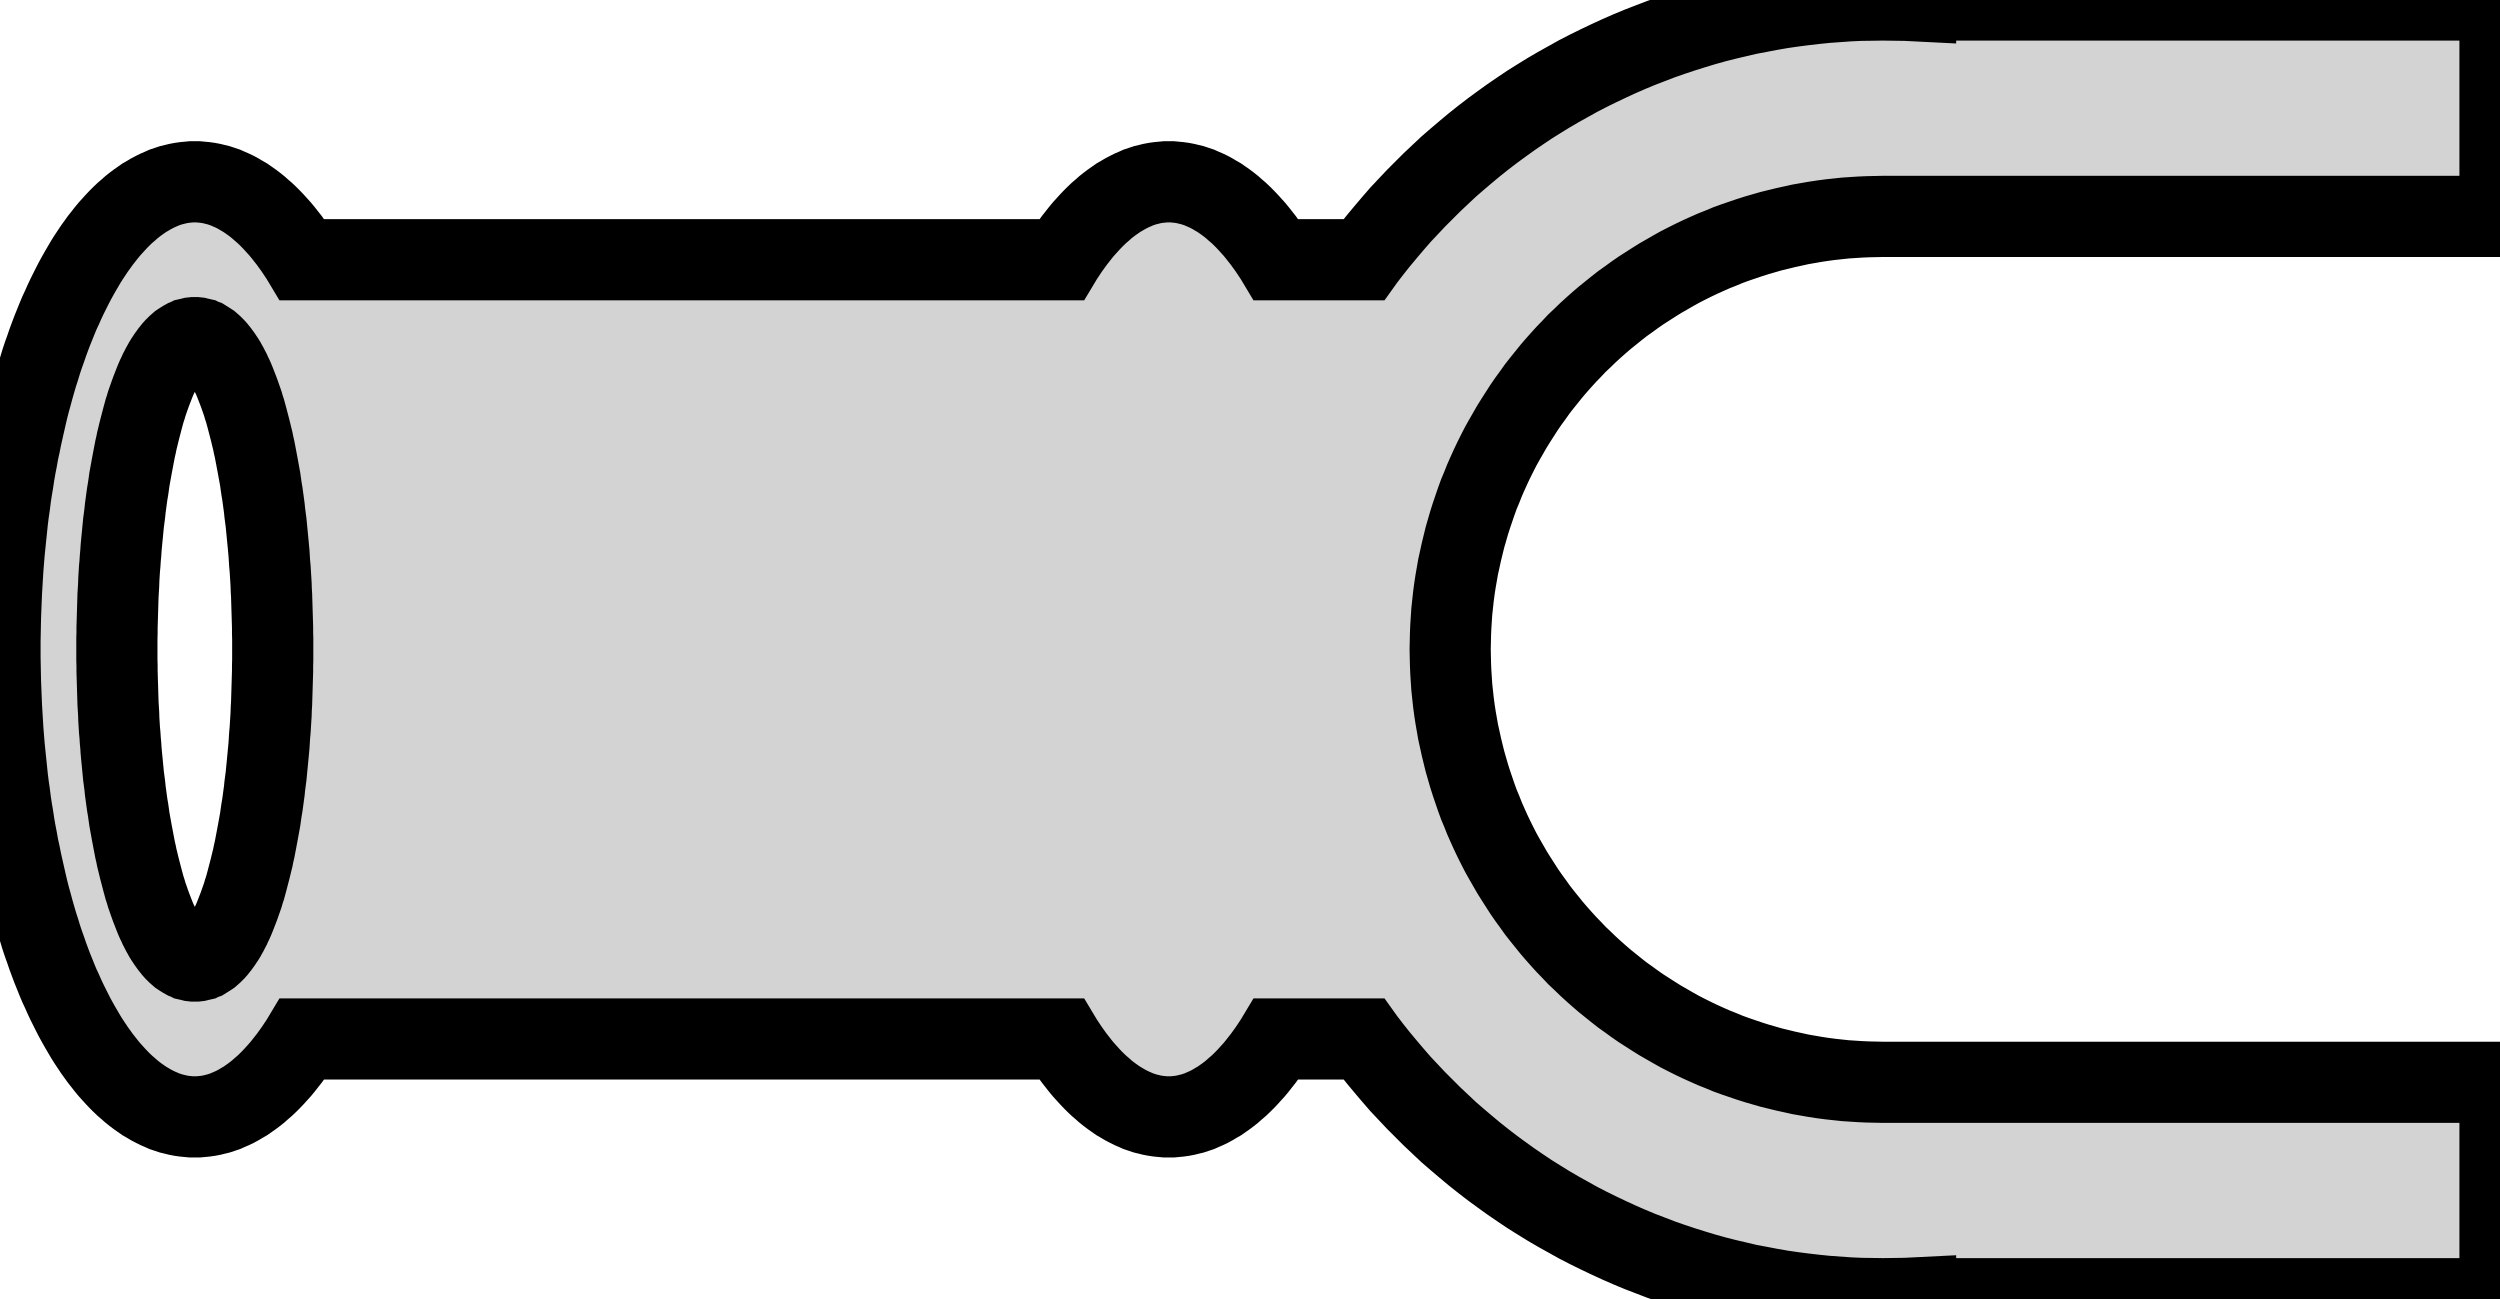
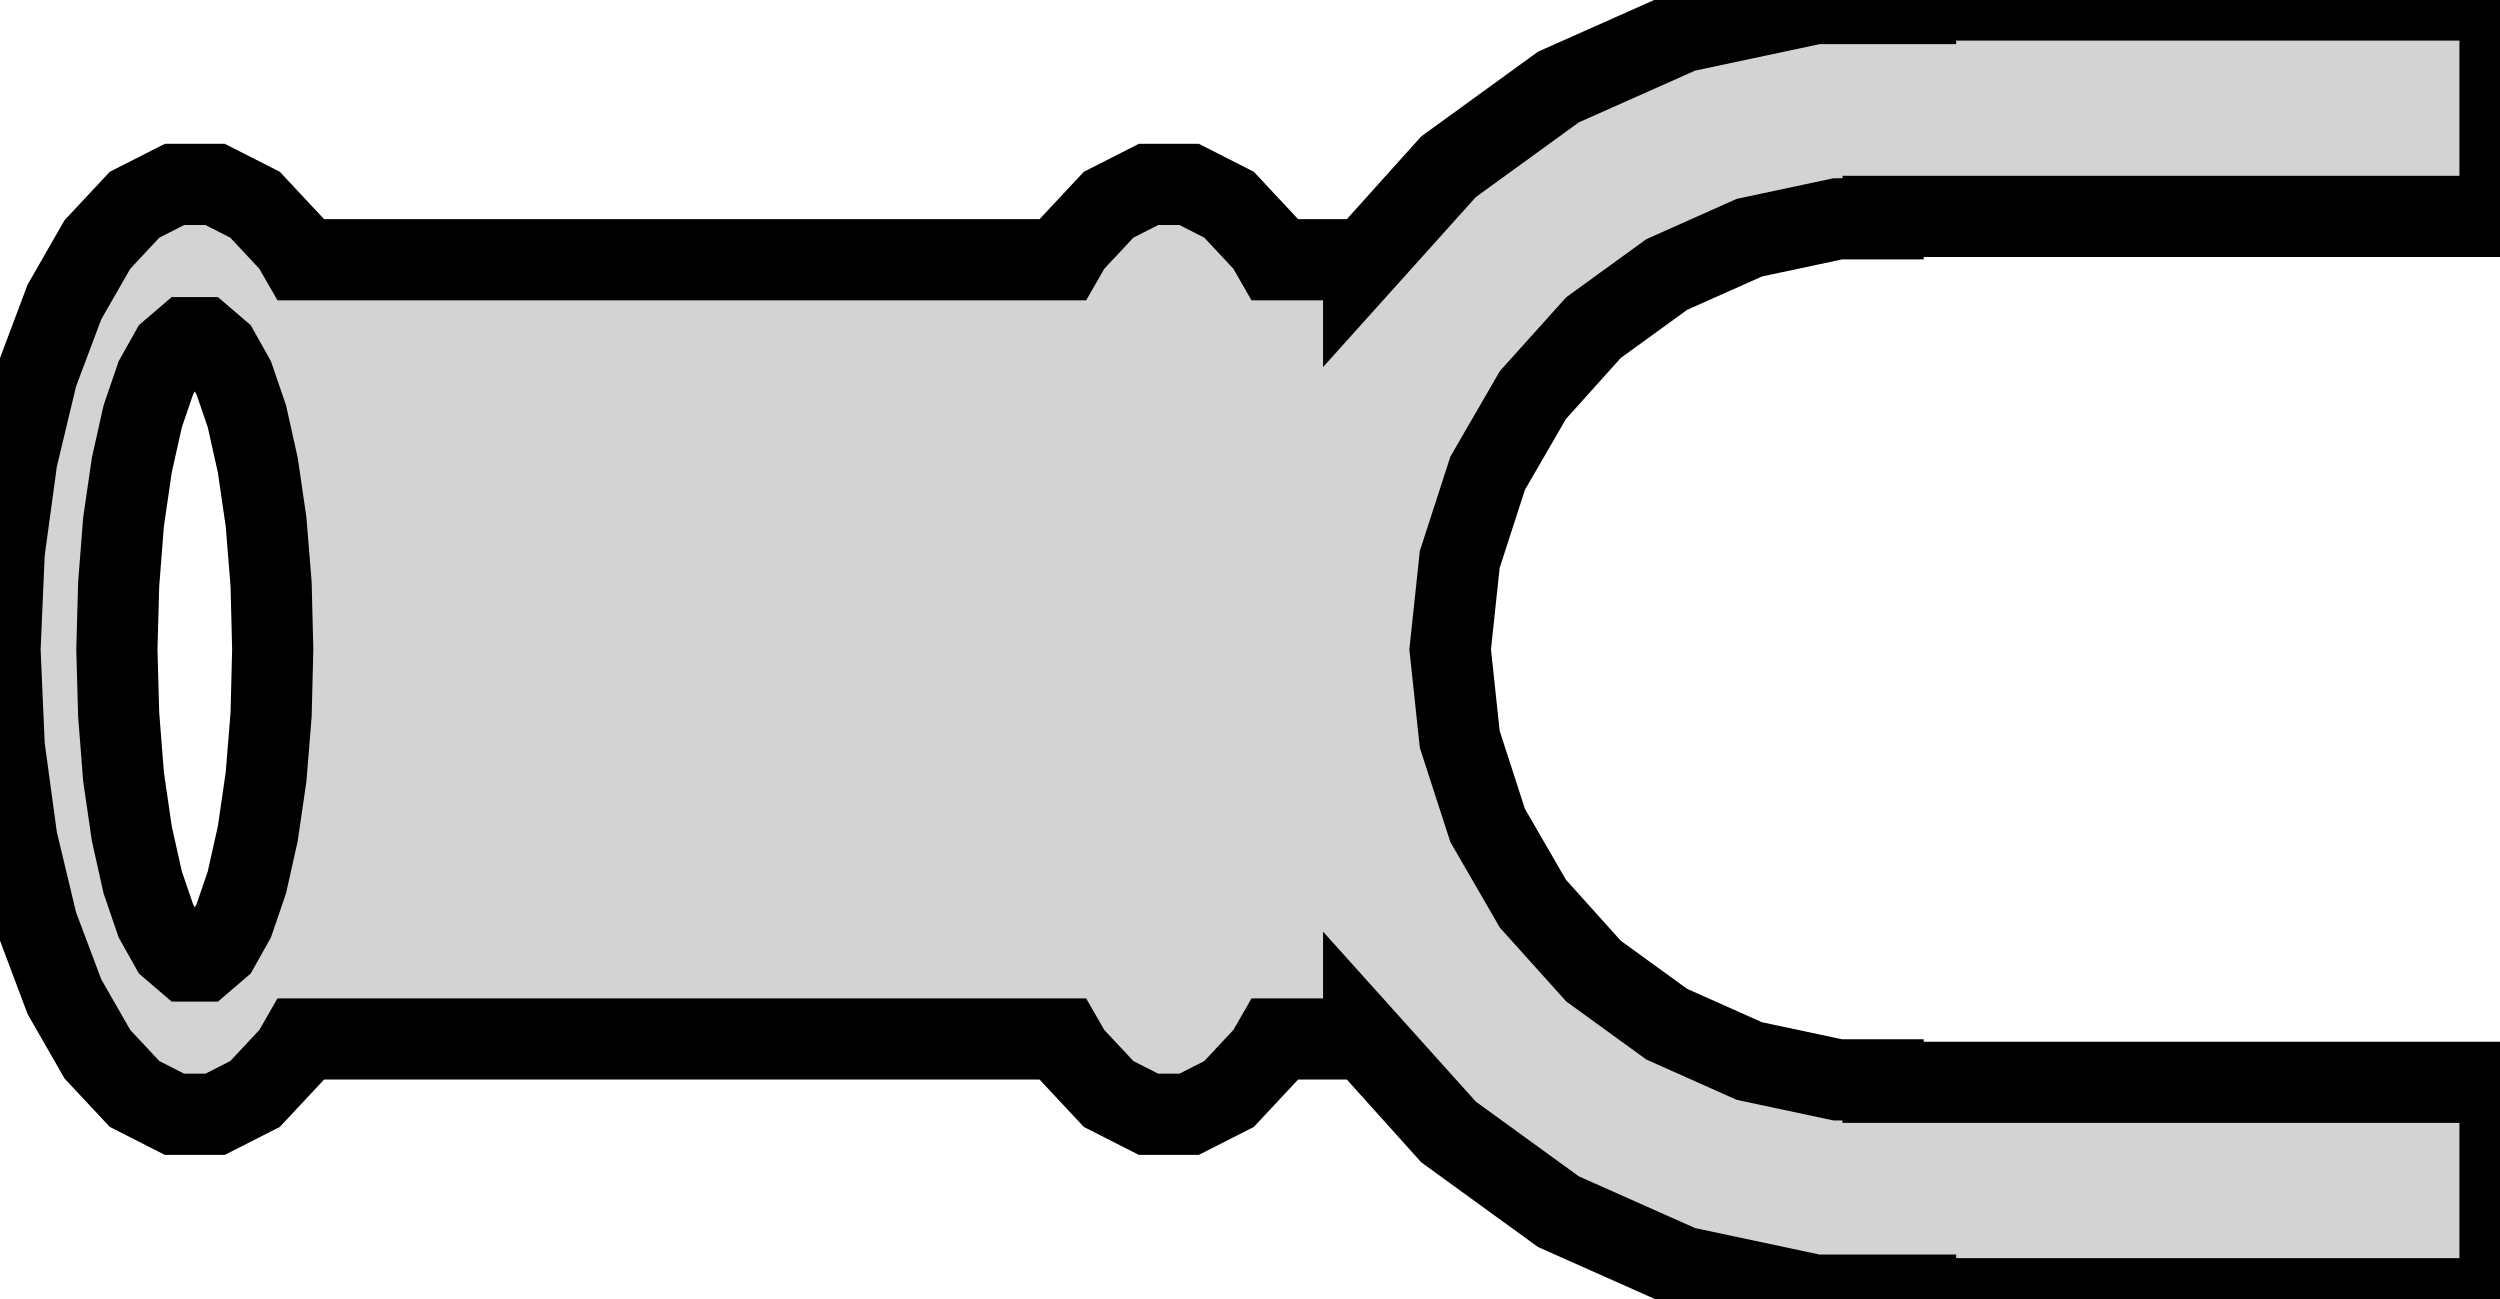
<svg xmlns="http://www.w3.org/2000/svg" width="15.4mm" height="8mm" viewBox="-10.3 -4 15.4 8" version="1.1">
-   <path d=" M 5.1,2.667 L 1.3,2.667 L 1.253,2.666 L 1.207,2.665 L 1.16,2.663 L 1.114,2.66  L 1.068,2.657 L 1.021,2.652 L 0.975,2.647 L 0.929,2.641 L 0.883,2.634 L 0.837,2.626  L 0.791,2.618 L 0.746,2.608 L 0.7,2.598 L 0.655,2.587 L 0.61,2.576 L 0.565,2.563  L 0.52,2.55 L 0.476,2.536 L 0.432,2.521 L 0.388,2.506 L 0.344,2.49 L 0.301,2.472  L 0.258,2.455 L 0.215,2.436 L 0.173,2.417 L 0.131,2.397 L 0.089,2.376 L 0.048,2.355  L 0.007,2.332 L -0.033,2.309 L -0.073,2.286 L -0.113,2.261 L -0.152,2.236 L -0.191,2.211  L -0.23,2.184 L -0.267,2.157 L -0.305,2.13 L -0.342,2.101 L -0.378,2.072 L -0.414,2.043  L -0.449,2.013 L -0.484,1.982 L -0.519,1.95 L -0.552,1.918 L -0.586,1.886 L -0.618,1.852  L -0.65,1.819 L -0.682,1.784 L -0.713,1.749 L -0.743,1.714 L -0.772,1.678 L -0.801,1.642  L -0.83,1.605 L -0.857,1.567 L -0.884,1.53 L -0.911,1.491 L -0.936,1.452 L -0.961,1.413  L -0.986,1.373 L -1.009,1.333 L -1.032,1.293 L -1.055,1.252 L -1.076,1.211 L -1.097,1.169  L -1.117,1.127 L -1.136,1.085 L -1.155,1.042 L -1.172,0.999 L -1.19,0.956 L -1.206,0.912  L -1.221,0.868 L -1.236,0.824 L -1.25,0.78 L -1.263,0.735 L -1.276,0.69 L -1.287,0.645  L -1.298,0.6 L -1.308,0.554 L -1.318,0.509 L -1.326,0.463 L -1.334,0.417 L -1.341,0.371  L -1.347,0.325 L -1.352,0.279 L -1.357,0.232 L -1.36,0.186 L -1.363,0.14 L -1.365,0.093  L -1.366,0.047 L -1.367,-0 L -1.366,-0.047 L -1.365,-0.093 L -1.363,-0.14 L -1.36,-0.186  L -1.357,-0.232 L -1.352,-0.279 L -1.347,-0.325 L -1.341,-0.371 L -1.334,-0.417 L -1.326,-0.463  L -1.318,-0.509 L -1.308,-0.554 L -1.298,-0.6 L -1.287,-0.645 L -1.276,-0.69 L -1.263,-0.735  L -1.25,-0.78 L -1.236,-0.824 L -1.221,-0.868 L -1.206,-0.912 L -1.19,-0.956 L -1.172,-0.999  L -1.155,-1.042 L -1.136,-1.085 L -1.117,-1.127 L -1.097,-1.169 L -1.076,-1.211 L -1.055,-1.252  L -1.032,-1.293 L -1.009,-1.333 L -0.986,-1.373 L -0.961,-1.413 L -0.936,-1.452 L -0.911,-1.491  L -0.884,-1.53 L -0.857,-1.567 L -0.83,-1.605 L -0.801,-1.642 L -0.772,-1.678 L -0.743,-1.714  L -0.713,-1.749 L -0.682,-1.784 L -0.65,-1.819 L -0.618,-1.852 L -0.586,-1.886 L -0.552,-1.918  L -0.519,-1.95 L -0.484,-1.982 L -0.449,-2.013 L -0.414,-2.043 L -0.378,-2.072 L -0.342,-2.101  L -0.305,-2.13 L -0.267,-2.157 L -0.23,-2.184 L -0.191,-2.211 L -0.152,-2.236 L -0.113,-2.261  L -0.073,-2.286 L -0.033,-2.309 L 0.007,-2.332 L 0.048,-2.355 L 0.089,-2.376 L 0.131,-2.397  L 0.173,-2.417 L 0.215,-2.436 L 0.258,-2.455 L 0.301,-2.472 L 0.344,-2.49 L 0.388,-2.506  L 0.432,-2.521 L 0.476,-2.536 L 0.52,-2.55 L 0.565,-2.563 L 0.61,-2.576 L 0.655,-2.587  L 0.7,-2.598 L 0.746,-2.608 L 0.791,-2.618 L 0.837,-2.626 L 0.883,-2.634 L 0.929,-2.641  L 0.975,-2.647 L 1.021,-2.652 L 1.068,-2.657 L 1.114,-2.66 L 1.16,-2.663 L 1.207,-2.665  L 1.253,-2.666 L 1.3,-2.667 L 5.1,-2.667 L 5.1,-4 L 1.5,-4 L 1.5,-3.995  L 1.44,-3.998 L 1.37,-3.999 L 1.3,-4 L 1.23,-3.999 L 1.16,-3.998 L 1.091,-3.995  L 1.021,-3.99 L 0.951,-3.985 L 0.882,-3.978 L 0.813,-3.97 L 0.743,-3.961 L 0.674,-3.951  L 0.605,-3.939 L 0.537,-3.926 L 0.468,-3.913 L 0.4,-3.897 L 0.332,-3.881 L 0.265,-3.864  L 0.197,-3.845 L 0.131,-3.825 L 0.064,-3.804 L -0.002,-3.782 L -0.068,-3.759 L -0.133,-3.734  L -0.198,-3.709 L -0.263,-3.682 L -0.327,-3.654 L -0.39,-3.625 L -0.453,-3.595 L -0.516,-3.564  L -0.578,-3.532 L -0.639,-3.498 L -0.7,-3.464 L -0.76,-3.429 L -0.82,-3.392 L -0.879,-3.355  L -0.937,-3.316 L -0.994,-3.277 L -1.051,-3.236 L -1.107,-3.195 L -1.163,-3.152 L -1.217,-3.109  L -1.271,-3.064 L -1.324,-3.019 L -1.377,-2.973 L -1.428,-2.925 L -1.479,-2.877 L -1.528,-2.828  L -1.577,-2.779 L -1.625,-2.728 L -1.673,-2.677 L -1.719,-2.624 L -1.764,-2.571 L -1.809,-2.517  L -1.852,-2.463 L -1.895,-2.407 L -1.9,-2.4 L -1.9,-2.4 L -2.437,-2.4 L -2.446,-2.415  L -2.464,-2.442 L -2.482,-2.469 L -2.5,-2.494 L -2.518,-2.519 L -2.537,-2.543 L -2.555,-2.566  L -2.574,-2.589 L -2.593,-2.61 L -2.612,-2.631 L -2.631,-2.651 L -2.65,-2.67 L -2.67,-2.689  L -2.69,-2.706 L -2.709,-2.723 L -2.729,-2.739 L -2.749,-2.754 L -2.769,-2.768 L -2.789,-2.782  L -2.81,-2.794 L -2.83,-2.806 L -2.85,-2.817 L -2.871,-2.827 L -2.892,-2.836 L -2.912,-2.845  L -2.933,-2.852 L -2.954,-2.859 L -2.975,-2.864 L -2.995,-2.869 L -3.016,-2.873 L -3.037,-2.876  L -3.058,-2.878 L -3.079,-2.88 L -3.1,-2.88 L -3.121,-2.88 L -3.142,-2.878 L -3.163,-2.876  L -3.184,-2.873 L -3.205,-2.869 L -3.225,-2.864 L -3.246,-2.859 L -3.267,-2.852 L -3.288,-2.845  L -3.308,-2.836 L -3.329,-2.827 L -3.349,-2.817 L -3.37,-2.806 L -3.39,-2.794 L -3.411,-2.782  L -3.431,-2.768 L -3.451,-2.754 L -3.471,-2.739 L -3.491,-2.723 L -3.51,-2.706 L -3.53,-2.689  L -3.55,-2.67 L -3.569,-2.651 L -3.588,-2.631 L -3.607,-2.61 L -3.626,-2.589 L -3.645,-2.566  L -3.663,-2.543 L -3.682,-2.519 L -3.7,-2.494 L -3.718,-2.469 L -3.736,-2.442 L -3.754,-2.415  L -3.763,-2.4 L -8.437,-2.4 L -8.446,-2.415 L -8.464,-2.442 L -8.482,-2.469 L -8.5,-2.494  L -8.518,-2.519 L -8.537,-2.543 L -8.555,-2.566 L -8.574,-2.589 L -8.593,-2.61 L -8.612,-2.631  L -8.631,-2.651 L -8.65,-2.67 L -8.67,-2.689 L -8.69,-2.706 L -8.709,-2.723 L -8.729,-2.739  L -8.749,-2.754 L -8.769,-2.768 L -8.789,-2.782 L -8.81,-2.794 L -8.83,-2.806 L -8.85,-2.817  L -8.871,-2.827 L -8.892,-2.836 L -8.912,-2.845 L -8.933,-2.852 L -8.954,-2.859 L -8.975,-2.864  L -8.995,-2.869 L -9.016,-2.873 L -9.037,-2.876 L -9.058,-2.878 L -9.079,-2.88 L -9.1,-2.88  L -9.121,-2.88 L -9.142,-2.878 L -9.163,-2.876 L -9.184,-2.873 L -9.205,-2.869 L -9.225,-2.864  L -9.246,-2.859 L -9.267,-2.852 L -9.288,-2.845 L -9.308,-2.836 L -9.329,-2.827 L -9.349,-2.817  L -9.37,-2.806 L -9.39,-2.794 L -9.411,-2.782 L -9.431,-2.768 L -9.451,-2.754 L -9.471,-2.739  L -9.491,-2.723 L -9.51,-2.706 L -9.53,-2.689 L -9.55,-2.67 L -9.569,-2.651 L -9.588,-2.631  L -9.607,-2.61 L -9.626,-2.589 L -9.645,-2.566 L -9.663,-2.543 L -9.682,-2.519 L -9.7,-2.494  L -9.718,-2.469 L -9.736,-2.442 L -9.754,-2.415 L -9.771,-2.388 L -9.788,-2.359 L -9.805,-2.33  L -9.822,-2.3 L -9.839,-2.269 L -9.855,-2.238 L -9.871,-2.206 L -9.887,-2.174 L -9.903,-2.14  L -9.918,-2.106 L -9.934,-2.072 L -9.949,-2.036 L -9.963,-2.001 L -9.978,-1.964 L -9.992,-1.927  L -10.006,-1.889 L -10.019,-1.851 L -10.033,-1.812 L -10.046,-1.773 L -10.058,-1.733 L -10.071,-1.693  L -10.083,-1.652 L -10.095,-1.61 L -10.106,-1.569 L -10.118,-1.526 L -10.129,-1.483 L -10.139,-1.44  L -10.149,-1.396 L -10.159,-1.352 L -10.169,-1.307 L -10.178,-1.262 L -10.188,-1.217 L -10.196,-1.171  L -10.205,-1.125 L -10.213,-1.079 L -10.22,-1.032 L -10.228,-0.985 L -10.235,-0.938 L -10.241,-0.89  L -10.248,-0.842 L -10.254,-0.794 L -10.259,-0.745 L -10.264,-0.697 L -10.269,-0.648 L -10.274,-0.599  L -10.278,-0.55 L -10.282,-0.5 L -10.285,-0.451 L -10.288,-0.401 L -10.291,-0.351 L -10.293,-0.301  L -10.295,-0.251 L -10.297,-0.201 L -10.298,-0.151 L -10.299,-0.101 L -10.3,-0.05 L -10.3,-0  L -10.3,0.05 L -10.299,0.101 L -10.298,0.151 L -10.297,0.201 L -10.295,0.251 L -10.293,0.301  L -10.291,0.351 L -10.288,0.401 L -10.285,0.451 L -10.282,0.5 L -10.278,0.55 L -10.274,0.599  L -10.269,0.648 L -10.264,0.697 L -10.259,0.745 L -10.254,0.794 L -10.248,0.842 L -10.241,0.89  L -10.235,0.938 L -10.228,0.985 L -10.22,1.032 L -10.213,1.079 L -10.205,1.125 L -10.196,1.171  L -10.188,1.217 L -10.178,1.262 L -10.169,1.307 L -10.159,1.352 L -10.149,1.396 L -10.139,1.44  L -10.129,1.483 L -10.118,1.526 L -10.106,1.569 L -10.095,1.61 L -10.083,1.652 L -10.071,1.693  L -10.058,1.733 L -10.046,1.773 L -10.033,1.812 L -10.019,1.851 L -10.006,1.889 L -9.992,1.927  L -9.978,1.964 L -9.963,2.001 L -9.949,2.036 L -9.934,2.072 L -9.918,2.106 L -9.903,2.14  L -9.887,2.174 L -9.871,2.206 L -9.855,2.238 L -9.839,2.269 L -9.822,2.3 L -9.805,2.33  L -9.788,2.359 L -9.771,2.388 L -9.754,2.415 L -9.736,2.442 L -9.718,2.469 L -9.7,2.494  L -9.682,2.519 L -9.663,2.543 L -9.645,2.566 L -9.626,2.589 L -9.607,2.61 L -9.588,2.631  L -9.569,2.651 L -9.55,2.67 L -9.53,2.689 L -9.51,2.706 L -9.491,2.723 L -9.471,2.739  L -9.451,2.754 L -9.431,2.768 L -9.411,2.782 L -9.39,2.794 L -9.37,2.806 L -9.349,2.817  L -9.329,2.827 L -9.308,2.836 L -9.288,2.845 L -9.267,2.852 L -9.246,2.859 L -9.225,2.864  L -9.205,2.869 L -9.184,2.873 L -9.163,2.876 L -9.142,2.878 L -9.121,2.88 L -9.1,2.88  L -9.079,2.88 L -9.058,2.878 L -9.037,2.876 L -9.016,2.873 L -8.995,2.869 L -8.975,2.864  L -8.954,2.859 L -8.933,2.852 L -8.912,2.845 L -8.892,2.836 L -8.871,2.827 L -8.85,2.817  L -8.83,2.806 L -8.81,2.794 L -8.789,2.782 L -8.769,2.768 L -8.749,2.754 L -8.729,2.739  L -8.709,2.723 L -8.69,2.706 L -8.67,2.689 L -8.65,2.67 L -8.631,2.651 L -8.612,2.631  L -8.593,2.61 L -8.574,2.589 L -8.555,2.566 L -8.537,2.543 L -8.518,2.519 L -8.5,2.494  L -8.482,2.469 L -8.464,2.442 L -8.446,2.415 L -8.437,2.4 L -3.763,2.4 L -3.754,2.415  L -3.736,2.442 L -3.718,2.469 L -3.7,2.494 L -3.682,2.519 L -3.663,2.543 L -3.645,2.566  L -3.626,2.589 L -3.607,2.61 L -3.588,2.631 L -3.569,2.651 L -3.55,2.67 L -3.53,2.689  L -3.51,2.706 L -3.491,2.723 L -3.471,2.739 L -3.451,2.754 L -3.431,2.768 L -3.411,2.782  L -3.39,2.794 L -3.37,2.806 L -3.349,2.817 L -3.329,2.827 L -3.308,2.836 L -3.288,2.845  L -3.267,2.852 L -3.246,2.859 L -3.225,2.864 L -3.205,2.869 L -3.184,2.873 L -3.163,2.876  L -3.142,2.878 L -3.121,2.88 L -3.1,2.88 L -3.079,2.88 L -3.058,2.878 L -3.037,2.876  L -3.016,2.873 L -2.995,2.869 L -2.975,2.864 L -2.954,2.859 L -2.933,2.852 L -2.912,2.845  L -2.892,2.836 L -2.871,2.827 L -2.85,2.817 L -2.83,2.806 L -2.81,2.794 L -2.789,2.782  L -2.769,2.768 L -2.749,2.754 L -2.729,2.739 L -2.709,2.723 L -2.69,2.706 L -2.67,2.689  L -2.65,2.67 L -2.631,2.651 L -2.612,2.631 L -2.593,2.61 L -2.574,2.589 L -2.555,2.566  L -2.537,2.543 L -2.518,2.519 L -2.5,2.494 L -2.482,2.469 L -2.464,2.442 L -2.446,2.415  L -2.437,2.4 L -1.9,2.4 L -1.9,2.4 L -1.895,2.407 L -1.852,2.463 L -1.809,2.517  L -1.764,2.571 L -1.719,2.624 L -1.673,2.677 L -1.625,2.728 L -1.577,2.779 L -1.528,2.828  L -1.479,2.877 L -1.428,2.925 L -1.377,2.973 L -1.324,3.019 L -1.271,3.064 L -1.217,3.109  L -1.163,3.152 L -1.107,3.195 L -1.051,3.236 L -0.994,3.277 L -0.937,3.316 L -0.879,3.355  L -0.82,3.392 L -0.76,3.429 L -0.7,3.464 L -0.639,3.498 L -0.578,3.532 L -0.516,3.564  L -0.453,3.595 L -0.39,3.625 L -0.327,3.654 L -0.263,3.682 L -0.198,3.709 L -0.133,3.734  L -0.068,3.759 L -0.002,3.782 L 0.064,3.804 L 0.131,3.825 L 0.197,3.845 L 0.265,3.864  L 0.332,3.881 L 0.4,3.897 L 0.468,3.913 L 0.537,3.926 L 0.605,3.939 L 0.674,3.951  L 0.743,3.961 L 0.813,3.97 L 0.882,3.978 L 0.951,3.985 L 1.021,3.99 L 1.091,3.995  L 1.16,3.998 L 1.23,3.999 L 1.3,4 L 1.37,3.999 L 1.44,3.998 L 1.5,3.995  L 1.5,4 L 5.1,4 z M -9.108,1.92 L -9.117,1.919 L -9.125,1.917 L -9.133,1.915 L -9.142,1.913 L -9.15,1.909  L -9.158,1.906 L -9.167,1.901 L -9.175,1.896 L -9.183,1.891 L -9.192,1.885 L -9.2,1.878  L -9.208,1.871 L -9.216,1.863 L -9.224,1.855 L -9.232,1.846 L -9.24,1.836 L -9.248,1.826  L -9.256,1.815 L -9.264,1.804 L -9.272,1.792 L -9.28,1.78 L -9.288,1.767 L -9.295,1.754  L -9.303,1.74 L -9.31,1.726 L -9.318,1.711 L -9.325,1.695 L -9.333,1.679 L -9.34,1.663  L -9.347,1.646 L -9.354,1.628 L -9.361,1.61 L -9.368,1.592 L -9.375,1.573 L -9.382,1.553  L -9.389,1.533 L -9.396,1.513 L -9.402,1.492 L -9.409,1.471 L -9.415,1.449 L -9.421,1.427  L -9.427,1.404 L -9.433,1.381 L -9.439,1.358 L -9.445,1.334 L -9.451,1.309 L -9.457,1.285  L -9.462,1.26 L -9.468,1.234 L -9.473,1.208 L -9.478,1.182 L -9.483,1.155 L -9.488,1.129  L -9.493,1.101 L -9.498,1.074 L -9.503,1.046 L -9.507,1.017 L -9.511,0.989 L -9.516,0.96  L -9.52,0.931 L -9.524,0.901 L -9.528,0.872 L -9.531,0.842 L -9.535,0.811 L -9.539,0.781  L -9.542,0.75 L -9.545,0.719 L -9.548,0.688 L -9.551,0.657 L -9.554,0.625 L -9.556,0.593  L -9.559,0.561 L -9.561,0.529 L -9.564,0.497 L -9.566,0.464 L -9.568,0.432 L -9.569,0.399  L -9.571,0.366 L -9.573,0.333 L -9.574,0.3 L -9.575,0.267 L -9.576,0.234 L -9.577,0.201  L -9.578,0.167 L -9.579,0.134 L -9.579,0.1 L -9.58,0.067 L -9.58,0.033 L -9.58,-0  L -9.58,-0.034 L -9.58,-0.067 L -9.579,-0.1 L -9.579,-0.134 L -9.578,-0.167 L -9.577,-0.201  L -9.576,-0.234 L -9.575,-0.267 L -9.574,-0.3 L -9.573,-0.333 L -9.571,-0.366 L -9.569,-0.399  L -9.568,-0.432 L -9.566,-0.464 L -9.564,-0.497 L -9.561,-0.529 L -9.559,-0.561 L -9.556,-0.593  L -9.554,-0.625 L -9.551,-0.657 L -9.548,-0.688 L -9.545,-0.719 L -9.542,-0.75 L -9.539,-0.781  L -9.535,-0.811 L -9.531,-0.842 L -9.528,-0.872 L -9.524,-0.901 L -9.52,-0.931 L -9.516,-0.96  L -9.511,-0.989 L -9.507,-1.017 L -9.503,-1.046 L -9.498,-1.074 L -9.493,-1.101 L -9.488,-1.129  L -9.483,-1.155 L -9.478,-1.182 L -9.473,-1.208 L -9.468,-1.234 L -9.462,-1.26 L -9.457,-1.285  L -9.451,-1.309 L -9.445,-1.334 L -9.439,-1.358 L -9.433,-1.381 L -9.427,-1.404 L -9.421,-1.427  L -9.415,-1.449 L -9.409,-1.471 L -9.402,-1.492 L -9.396,-1.513 L -9.389,-1.533 L -9.382,-1.553  L -9.375,-1.573 L -9.368,-1.592 L -9.361,-1.61 L -9.354,-1.628 L -9.347,-1.646 L -9.34,-1.663  L -9.333,-1.679 L -9.325,-1.695 L -9.318,-1.711 L -9.31,-1.726 L -9.303,-1.74 L -9.295,-1.754  L -9.288,-1.767 L -9.28,-1.78 L -9.272,-1.792 L -9.264,-1.804 L -9.256,-1.815 L -9.248,-1.826  L -9.24,-1.836 L -9.232,-1.846 L -9.224,-1.855 L -9.216,-1.863 L -9.208,-1.871 L -9.2,-1.878  L -9.192,-1.885 L -9.183,-1.891 L -9.175,-1.896 L -9.167,-1.901 L -9.158,-1.906 L -9.15,-1.909  L -9.142,-1.913 L -9.133,-1.915 L -9.125,-1.917 L -9.117,-1.919 L -9.108,-1.92 L -9.1,-1.92  L -9.092,-1.92 L -9.083,-1.919 L -9.075,-1.917 L -9.067,-1.915 L -9.058,-1.913 L -9.05,-1.909  L -9.041,-1.906 L -9.033,-1.901 L -9.025,-1.896 L -9.017,-1.891 L -9.008,-1.885 L -9,-1.878  L -8.992,-1.871 L -8.984,-1.863 L -8.976,-1.855 L -8.968,-1.846 L -8.96,-1.836 L -8.952,-1.826  L -8.944,-1.815 L -8.936,-1.804 L -8.928,-1.792 L -8.92,-1.78 L -8.912,-1.767 L -8.905,-1.754  L -8.897,-1.74 L -8.89,-1.726 L -8.882,-1.711 L -8.875,-1.695 L -8.867,-1.679 L -8.86,-1.663  L -8.853,-1.646 L -8.846,-1.628 L -8.839,-1.61 L -8.832,-1.592 L -8.825,-1.573 L -8.818,-1.553  L -8.811,-1.533 L -8.804,-1.513 L -8.798,-1.492 L -8.791,-1.471 L -8.785,-1.449 L -8.779,-1.427  L -8.773,-1.404 L -8.767,-1.381 L -8.761,-1.358 L -8.755,-1.334 L -8.749,-1.309 L -8.743,-1.285  L -8.738,-1.26 L -8.732,-1.234 L -8.727,-1.208 L -8.722,-1.182 L -8.717,-1.155 L -8.712,-1.129  L -8.707,-1.101 L -8.702,-1.074 L -8.697,-1.046 L -8.693,-1.017 L -8.689,-0.989 L -8.684,-0.96  L -8.68,-0.931 L -8.676,-0.901 L -8.672,-0.872 L -8.669,-0.842 L -8.665,-0.811 L -8.661,-0.781  L -8.658,-0.75 L -8.655,-0.719 L -8.652,-0.688 L -8.649,-0.657 L -8.646,-0.625 L -8.643,-0.593  L -8.641,-0.561 L -8.639,-0.529 L -8.636,-0.497 L -8.634,-0.464 L -8.632,-0.432 L -8.63,-0.399  L -8.629,-0.366 L -8.627,-0.333 L -8.626,-0.3 L -8.625,-0.267 L -8.624,-0.234 L -8.623,-0.201  L -8.622,-0.167 L -8.621,-0.134 L -8.621,-0.1 L -8.62,-0.067 L -8.62,-0.034 L -8.62,-0  L -8.62,0.033 L -8.62,0.067 L -8.621,0.1 L -8.621,0.134 L -8.622,0.167 L -8.623,0.201  L -8.624,0.234 L -8.625,0.267 L -8.626,0.3 L -8.627,0.333 L -8.629,0.366 L -8.63,0.399  L -8.632,0.432 L -8.634,0.464 L -8.636,0.497 L -8.639,0.529 L -8.641,0.561 L -8.643,0.593  L -8.646,0.625 L -8.649,0.657 L -8.652,0.688 L -8.655,0.719 L -8.658,0.75 L -8.661,0.781  L -8.665,0.811 L -8.669,0.842 L -8.672,0.872 L -8.676,0.901 L -8.68,0.931 L -8.684,0.96  L -8.689,0.989 L -8.693,1.017 L -8.697,1.046 L -8.702,1.074 L -8.707,1.101 L -8.712,1.129  L -8.717,1.155 L -8.722,1.182 L -8.727,1.208 L -8.732,1.234 L -8.738,1.26 L -8.743,1.285  L -8.749,1.309 L -8.755,1.334 L -8.761,1.358 L -8.767,1.381 L -8.773,1.404 L -8.779,1.427  L -8.785,1.449 L -8.791,1.471 L -8.798,1.492 L -8.804,1.513 L -8.811,1.533 L -8.818,1.553  L -8.825,1.573 L -8.832,1.592 L -8.839,1.61 L -8.846,1.628 L -8.853,1.646 L -8.86,1.663  L -8.867,1.679 L -8.875,1.695 L -8.882,1.711 L -8.89,1.726 L -8.897,1.74 L -8.905,1.754  L -8.912,1.767 L -8.92,1.78 L -8.928,1.792 L -8.936,1.804 L -8.944,1.815 L -8.952,1.826  L -8.96,1.836 L -8.968,1.846 L -8.976,1.855 L -8.984,1.863 L -8.992,1.871 L -9,1.878  L -9.008,1.885 L -9.017,1.891 L -9.025,1.896 L -9.033,1.901 L -9.041,1.906 L -9.05,1.909  L -9.058,1.913 L -9.067,1.915 L -9.075,1.917 L -9.083,1.919 L -9.092,1.92 L -9.1,1.92  z " stroke="black" fill="lightgray" stroke-width="0.5" />
+   <path d=" M 5.1,2.667 L 1.3,2.667 L 1.3,2.652 L 1.021,2.652 L 0.476,2.536 L -0.033,2.309  L -0.484,1.982 L -0.857,1.567 L -1.136,1.085 L -1.308,0.554 L -1.367,-0 L -1.308,-0.554  L -1.136,-1.085 L -0.857,-1.567 L -0.484,-1.982 L -0.033,-2.309 L 0.476,-2.536 L 1.021,-2.652  L 1.3,-2.652 L 1.3,-2.667 L 5.1,-2.667 L 5.1,-4 L 1.5,-4 L 1.5,-3.978  L 0.882,-3.978 L 0.064,-3.804 L -0.7,-3.464 L -1.377,-2.973 L -1.9,-2.391 L -1.9,-2.4  L -2.446,-2.4 L -2.5,-2.494 L -2.729,-2.739 L -2.975,-2.864 L -3.225,-2.864 L -3.471,-2.739  L -3.7,-2.494 L -3.754,-2.4 L -8.446,-2.4 L -8.5,-2.494 L -8.729,-2.739 L -8.975,-2.864  L -9.225,-2.864 L -9.471,-2.739 L -9.7,-2.494 L -9.903,-2.14 L -10.071,-1.693 L -10.196,-1.171  L -10.274,-0.599 L -10.3,-0 L -10.274,0.599 L -10.196,1.171 L -10.071,1.693 L -9.903,2.14  L -9.7,2.494 L -9.471,2.739 L -9.225,2.864 L -8.975,2.864 L -8.729,2.739 L -8.5,2.494  L -8.446,2.4 L -3.754,2.4 L -3.7,2.494 L -3.471,2.739 L -3.225,2.864 L -2.975,2.864  L -2.729,2.739 L -2.5,2.494 L -2.446,2.4 L -1.9,2.4 L -1.9,2.391 L -1.377,2.973  L -0.7,3.464 L 0.064,3.804 L 0.882,3.978 L 1.5,3.978 L 1.5,4 L 5.1,4  z M -9.15,1.92 L -9.248,1.836 L -9.34,1.672 L -9.421,1.435 L -9.488,1.135 L -9.539,0.785  L -9.569,0.401 L -9.58,-0 L -9.569,-0.401 L -9.539,-0.785 L -9.488,-1.135 L -9.421,-1.435  L -9.34,-1.672 L -9.248,-1.836 L -9.15,-1.92 L -9.05,-1.92 L -8.952,-1.836 L -8.86,-1.672  L -8.779,-1.435 L -8.712,-1.135 L -8.661,-0.785 L -8.63,-0.401 L -8.62,-0 L -8.63,0.401  L -8.661,0.785 L -8.712,1.135 L -8.779,1.435 L -8.86,1.672 L -8.952,1.836 L -9.05,1.92  z " stroke="black" fill="lightgray" stroke-width="0.5" />
</svg>
